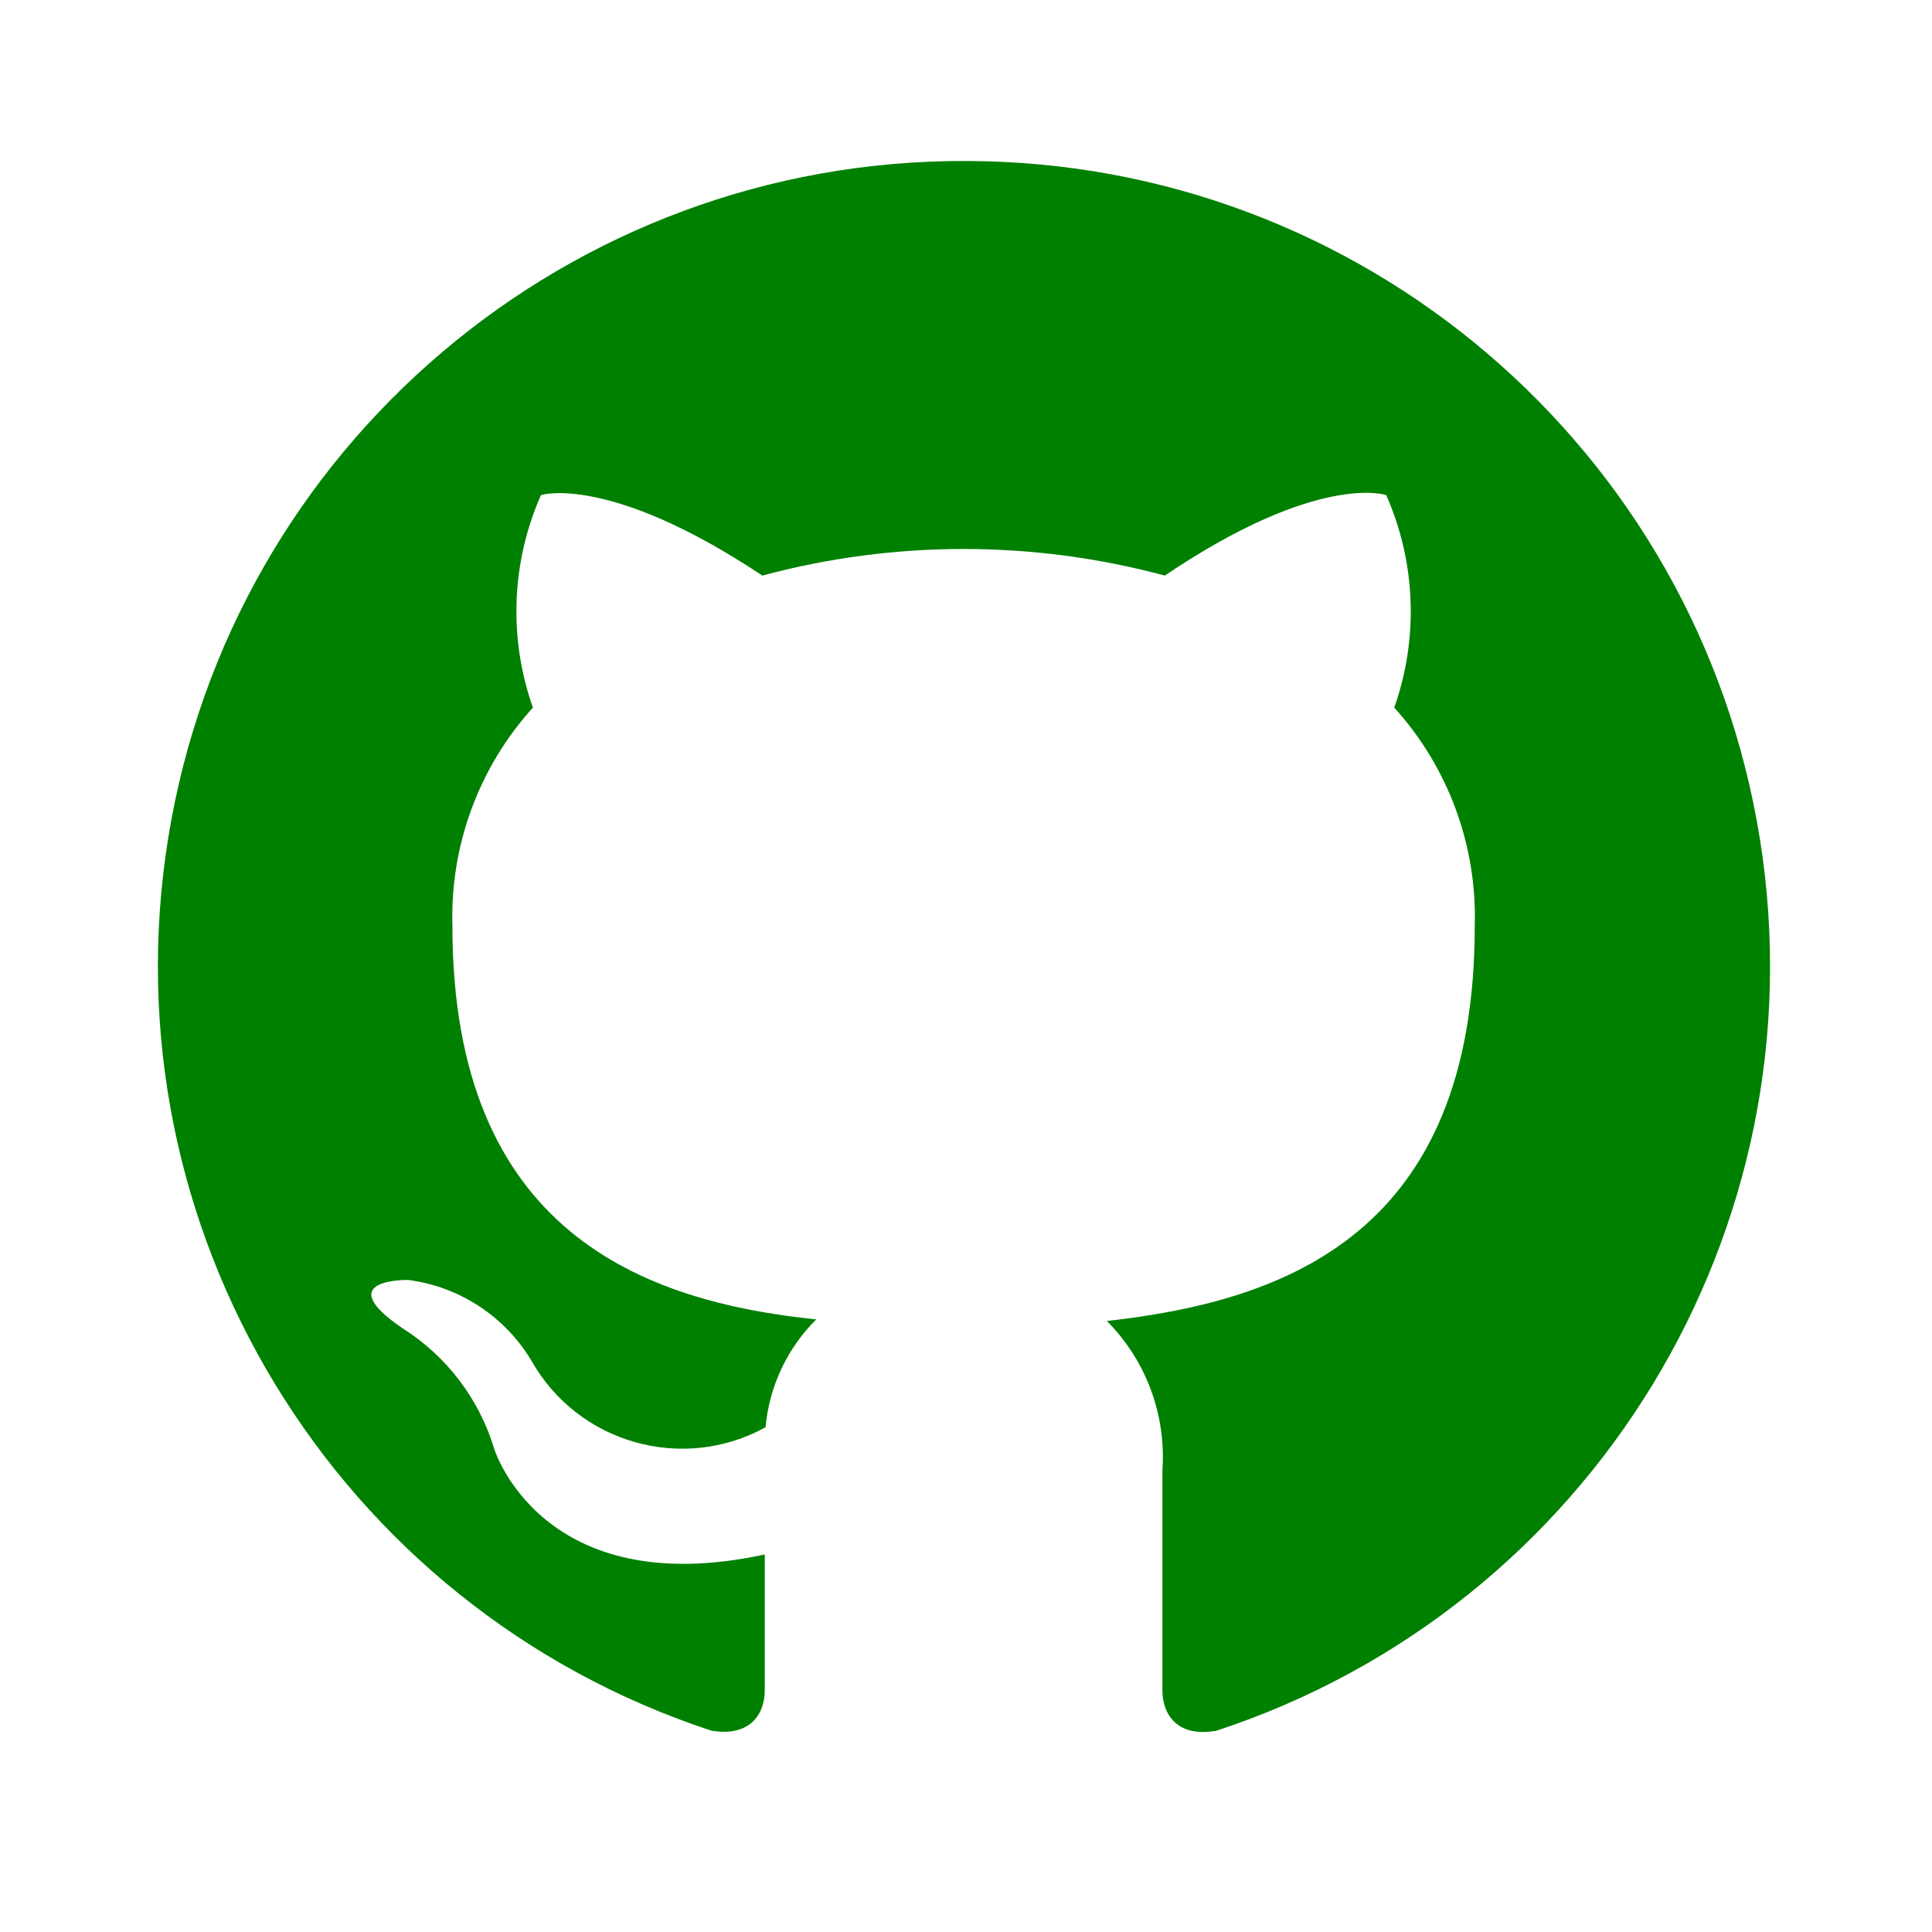
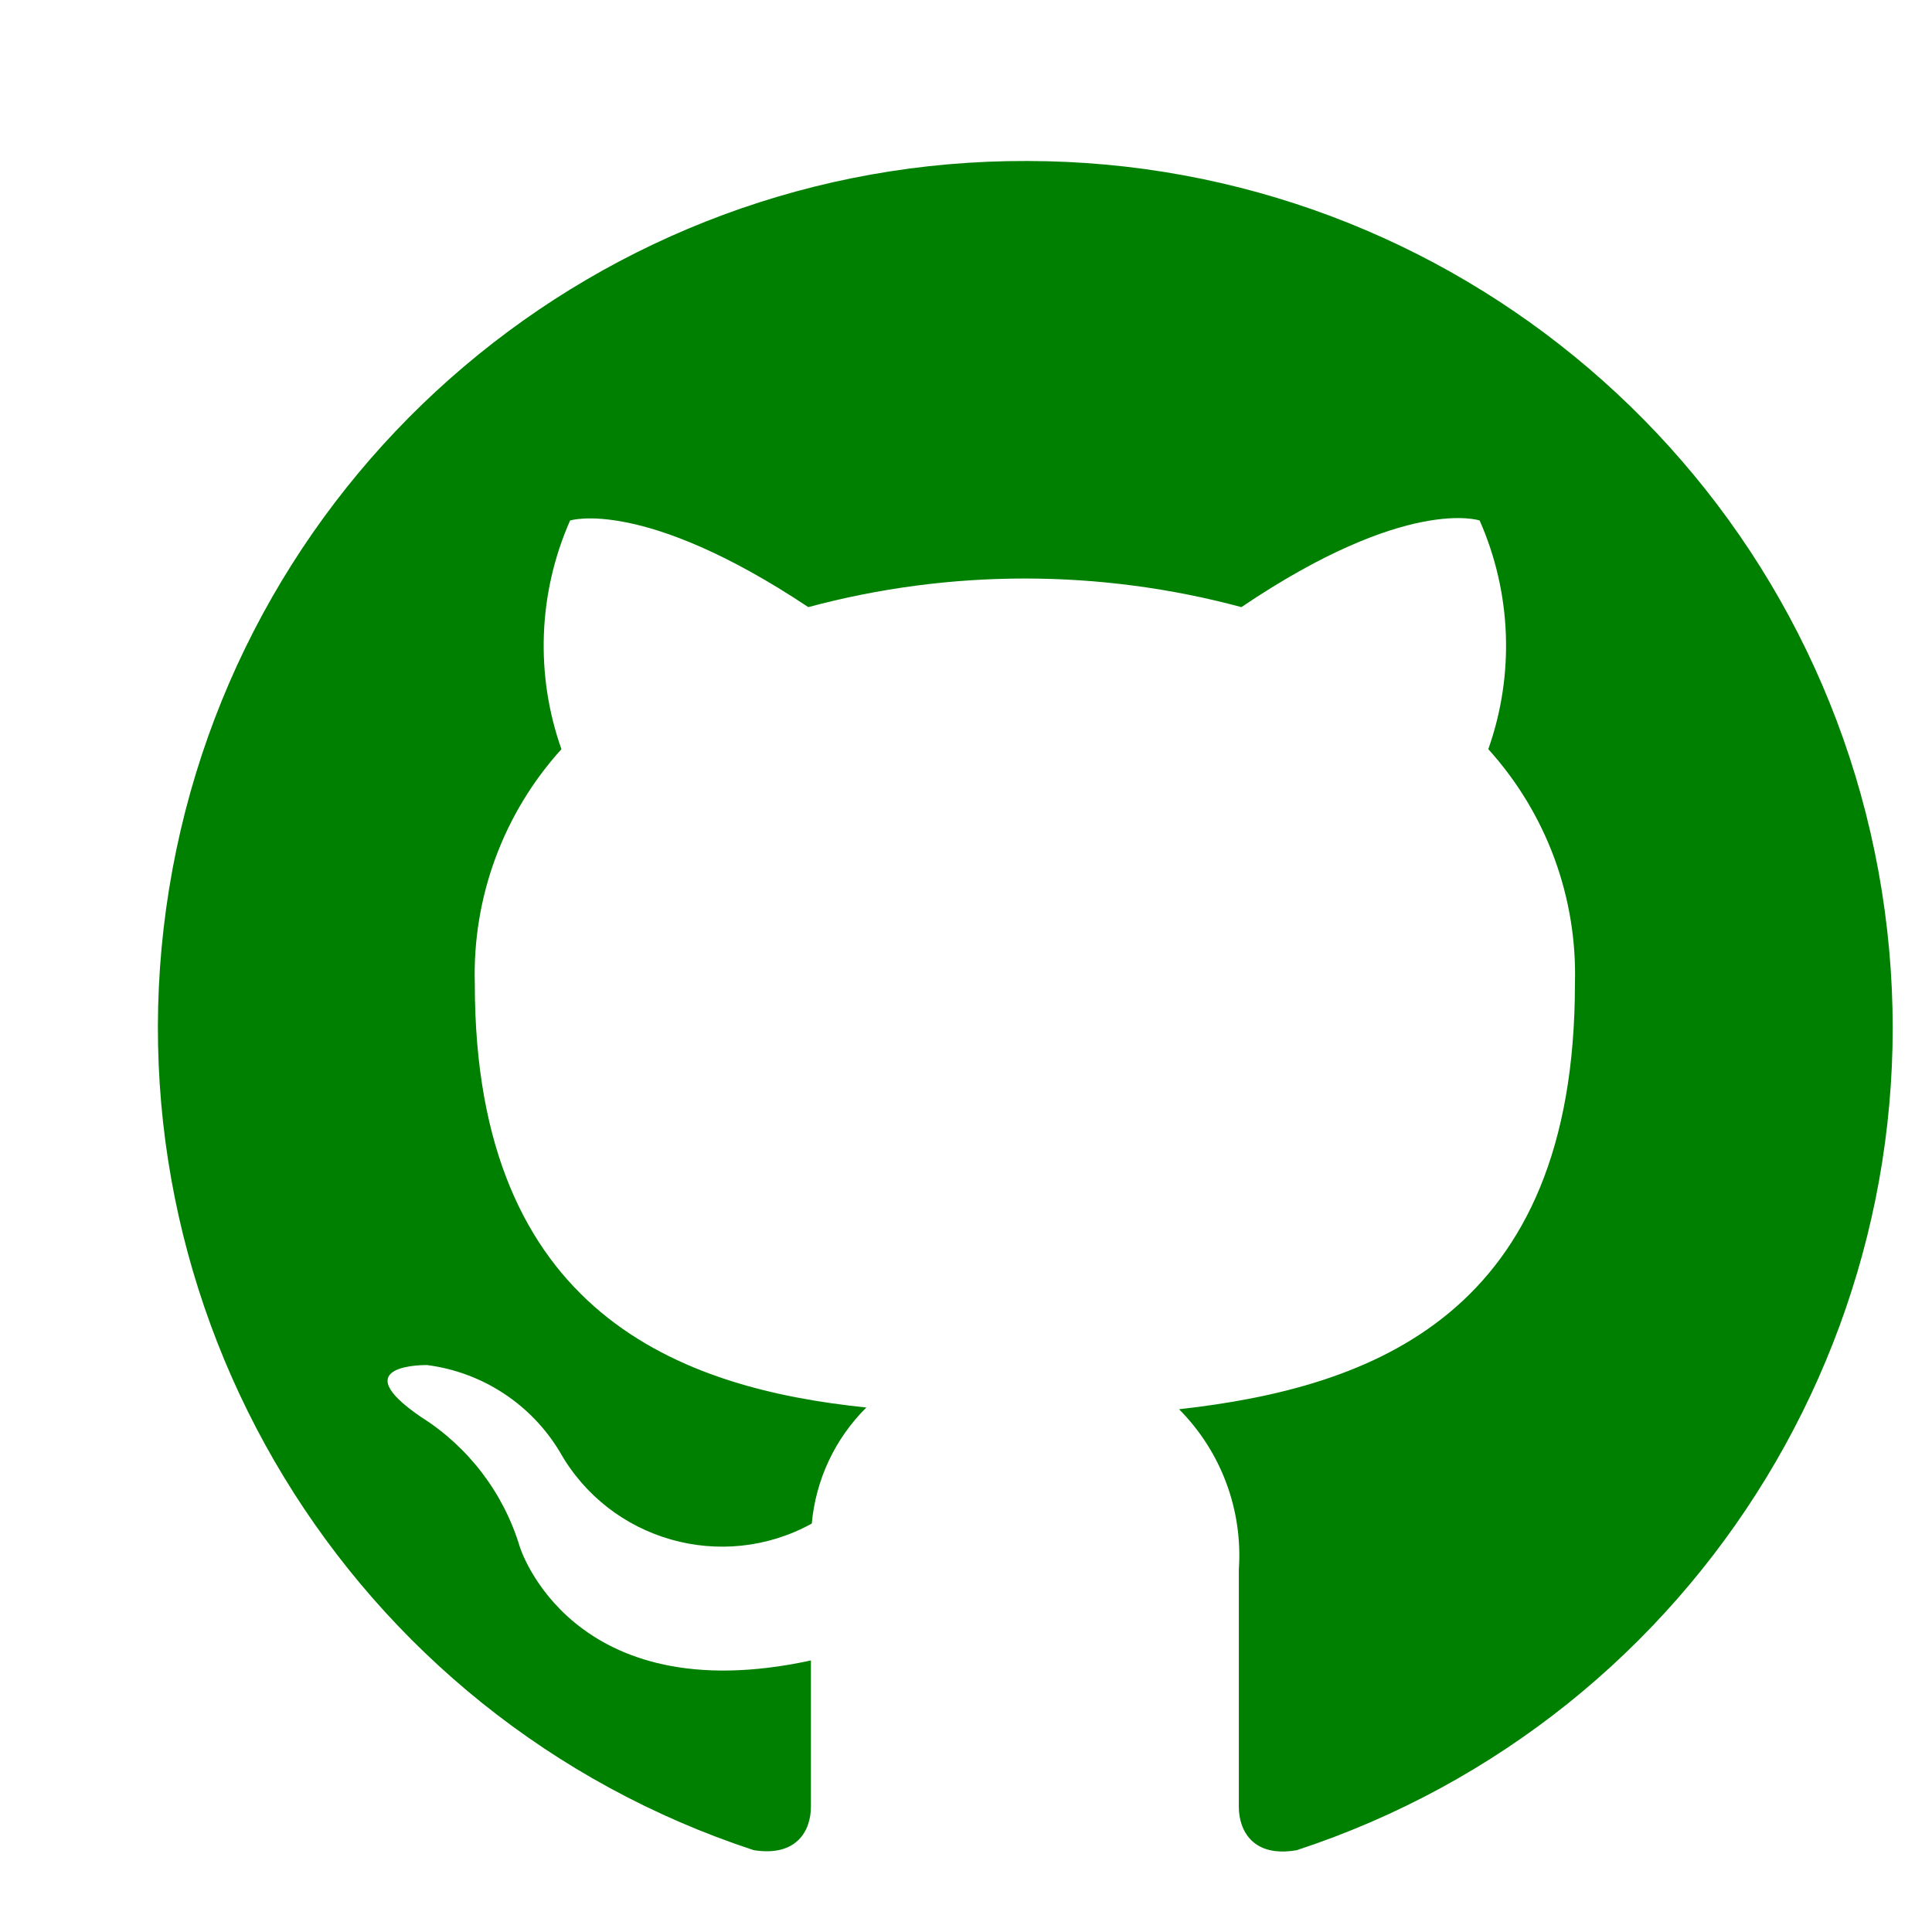
- <svg xmlns="http://www.w3.org/2000/svg" width="800" height="800" viewBox="0 0 800 800">
+ <svg xmlns="http://www.w3.org/2000/svg" width="800" height="800" viewBox="0 0 800 800" version="1.1" id="svg133">
+   <defs id="defs137" />
  <path id="Path" fill="none" stroke="none" d="M 0 0 L 800 0 L 800 800 L 0 800 Z" />
-   <path id="path1" fill="#008000" stroke="none" d="M 400 66.667 C 236.012 66.048 95.934 184.799 69.702 346.676 C 43.469 508.553 138.876 665.465 294.667 716.667 C 311.333 719.333 316.667 709 316.667 700 L 316.667 643.667 C 224.333 663.667 204.667 600 204.667 600 C 198.442 579.297 184.947 561.541 166.667 550 C 136.333 529.333 169 530 169 530 C 190.198 532.742 208.981 545.019 220 563.333 C 239.272 597.6 282.551 609.945 317 591 C 318.519 574.102 325.956 558.283 338 546.333 C 266.667 539 187.333 510.333 187.333 383.333 C 186.369 350.049 198.313 317.68 220.667 293 C 210.518 264.314 211.71 232.836 224 205 C 224 205 252 196 315.667 238.333 C 370.253 223.659 427.747 223.659 482.333 238.333 C 546 195.333 574 205 574 205 C 586.29 232.836 587.482 264.314 577.333 293 C 599.687 317.68 611.631 350.049 610.667 383.333 C 610.667 510.667 532.667 538.667 458.333 547 C 474.529 563.28 482.913 585.757 481.333 608.667 L 481.333 700 C 481.333 709 486.667 719.667 503.667 716.667 C 659.154 665.561 754.535 509.129 728.757 347.501 C 702.98 185.872 563.671 66.871 400 66.667 Z" />
+   <path id="path1" fill="#008000" stroke="none" d="M 425.453,66.667 C 248.991,66.001 98.258,193.785 70.031,367.975 41.803,542.165 144.466,711.012 312.107,766.109 c 17.934,2.869 23.673,-8.25 23.673,-17.934 v -60.618 c -99.357,21.521 -120.519,-46.988 -120.519,-46.988 -6.699,-22.277 -21.22,-41.384 -40.89,-53.803 -32.641,-22.239 2.511,-21.521 2.511,-21.521 22.81,2.951 43.022,16.161 54.879,35.869 20.737,36.873 67.309,50.157 104.378,29.771 1.634,-18.183 9.637,-35.206 22.597,-48.064 -76.759,-7.891 -162.127,-38.738 -162.127,-175.398 -1.038,-35.816 11.815,-70.647 35.869,-97.204 -10.921,-30.867 -9.638,-64.741 3.587,-94.694 0,0 30.13,-9.685 98.639,35.869 58.739,-15.79 120.605,-15.79 179.344,0 68.509,-46.271 98.639,-35.869 98.639,-35.869 13.225,29.953 14.508,63.826 3.587,94.694 24.054,26.558 36.906,61.388 35.869,97.204 0,137.019 -83.933,167.149 -163.92,176.116 17.428,17.518 26.449,41.705 24.749,66.357 v 98.281 c 0,9.685 5.739,21.163 24.032,17.934 C 704.319,711.115 806.955,542.785 779.217,368.862 751.478,194.94 601.573,66.887 425.453,66.667 Z" style="stroke-width:1.076" />
</svg>
